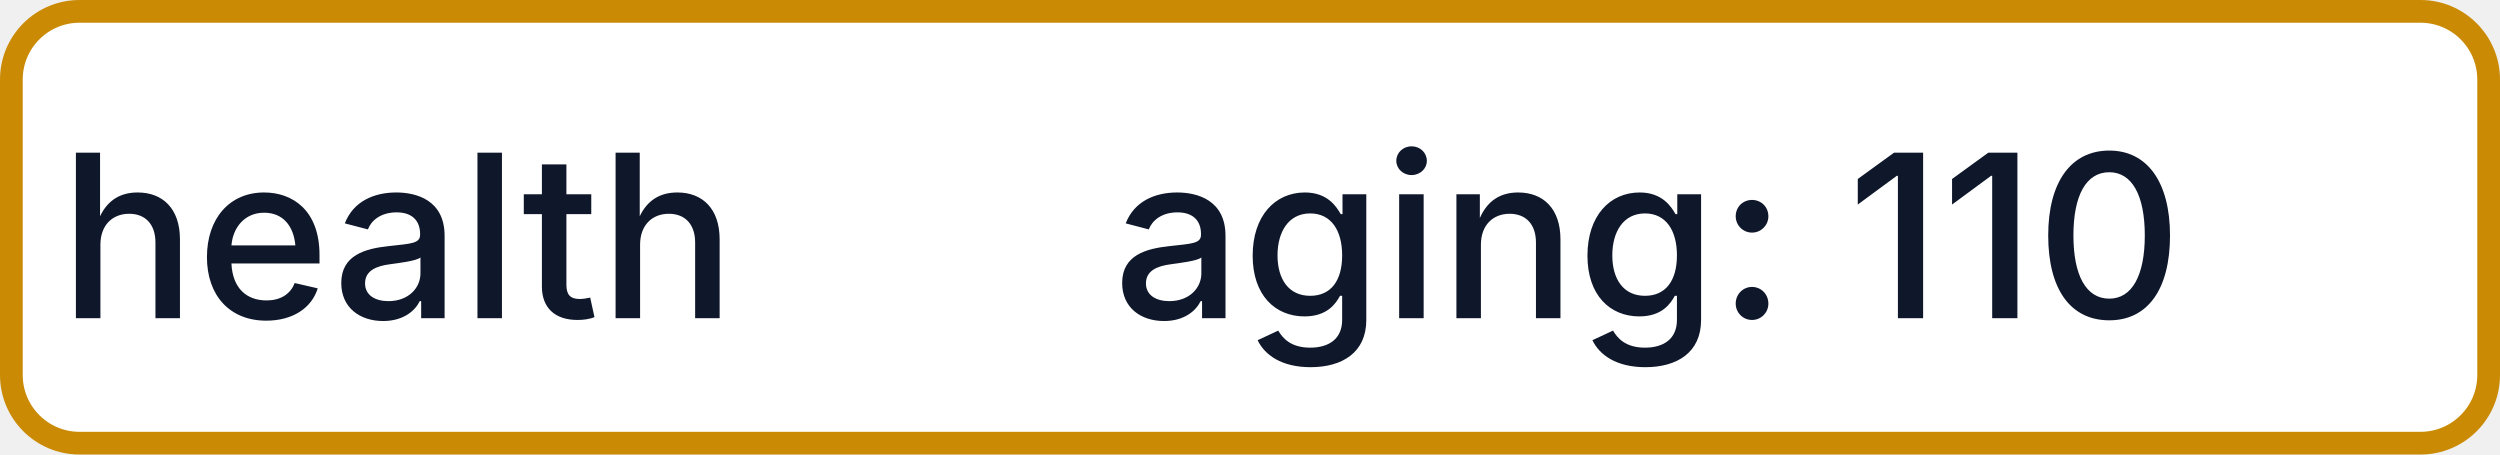
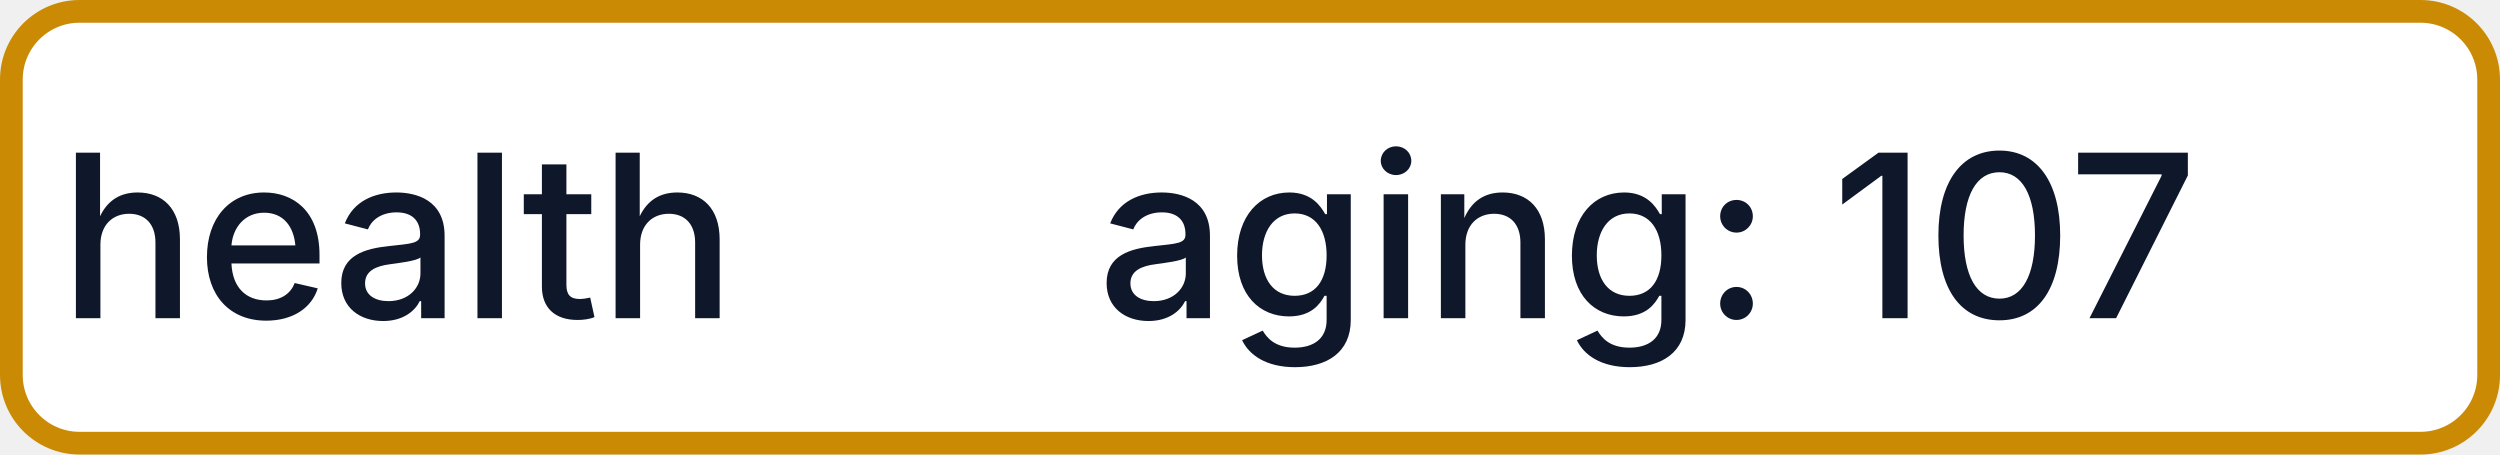
- <svg xmlns="http://www.w3.org/2000/svg" width="110" height="20" role="img" aria-label="health: aging: 110">
+ <svg xmlns="http://www.w3.org/2000/svg" width="110" height="20" role="img" aria-label="health: aging: 107">
  <rect x="0.5" y="0.5" width="109" height="19" rx="3" fill="#FFFFFF" stroke="#CA8A04" stroke-width="1" />
  <g fill="#0F172A" text-anchor="middle" font-family="-apple-system,BlinkMacSystemFont,Segoe UI,sans-serif" font-size="10" font-weight="500">
    <text x="17.5" y="14">health</text>
-     <text x="72.5" y="14" textLength="68" lengthAdjust="spacingAndGlyphs">aging: 110</text>
+     <text x="72.5" y="14" textLength="68" lengthAdjust="spacingAndGlyphs">aging: 107</text>
  </g>
</svg>
